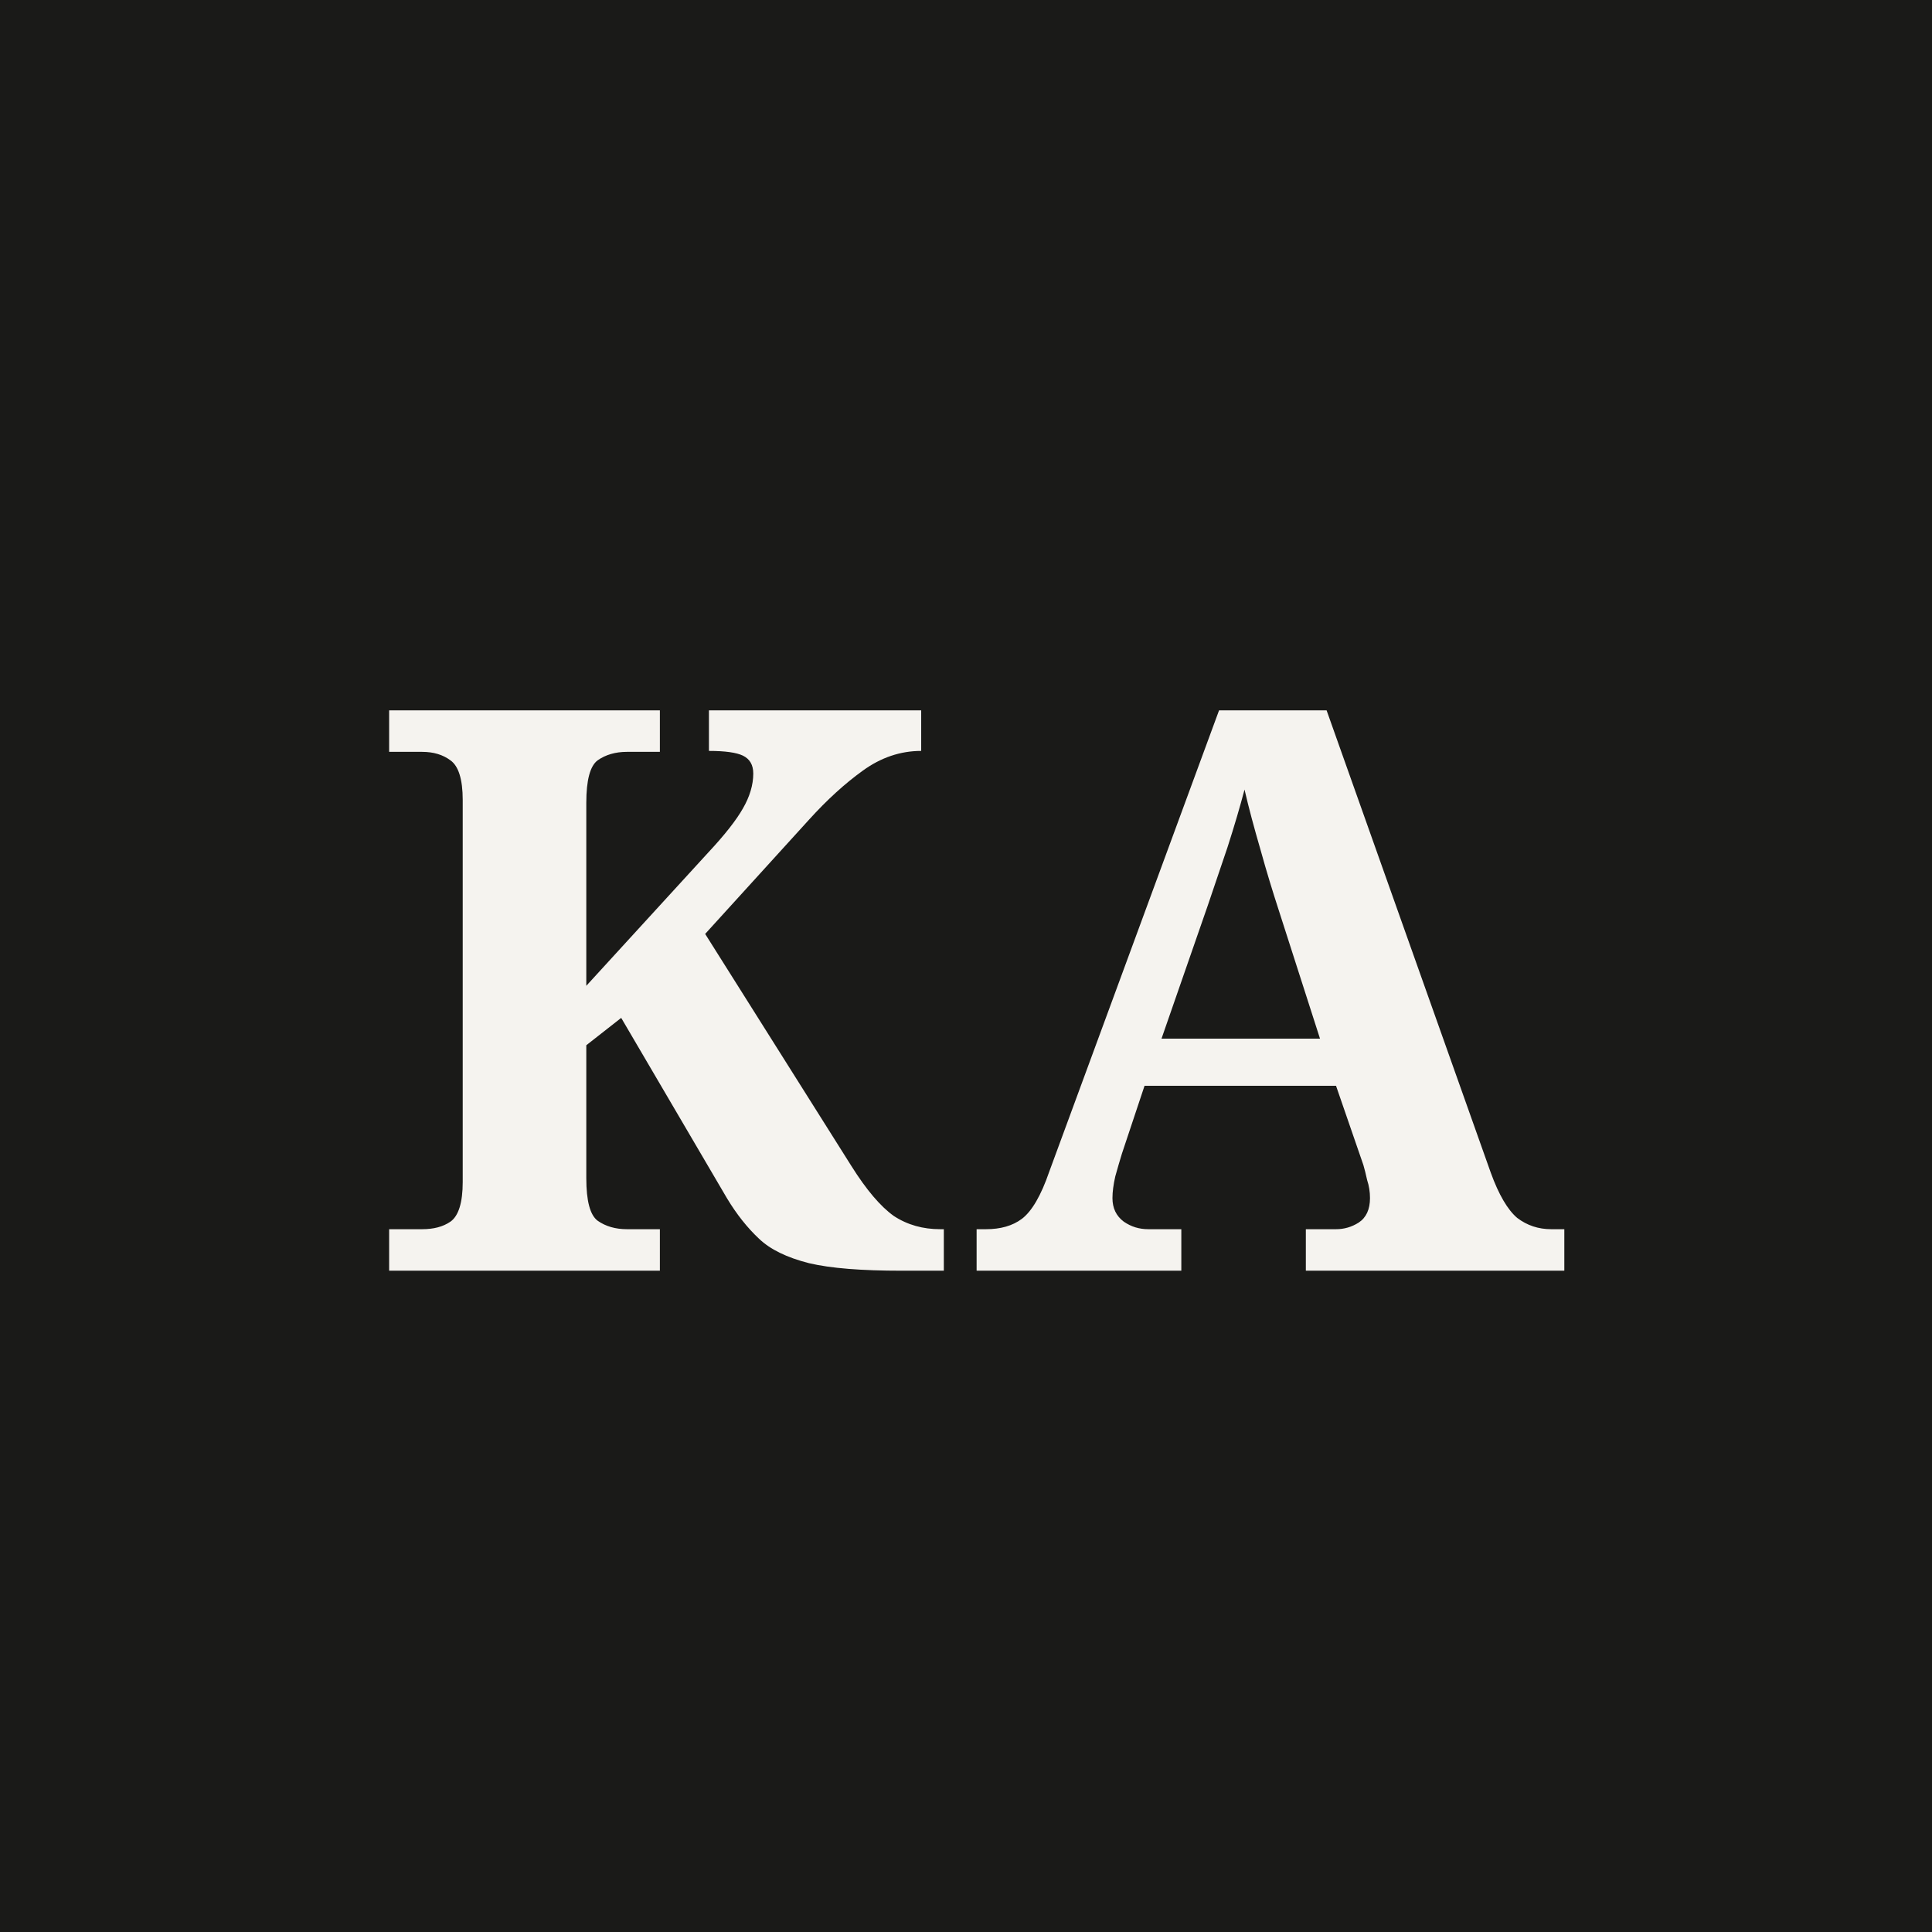
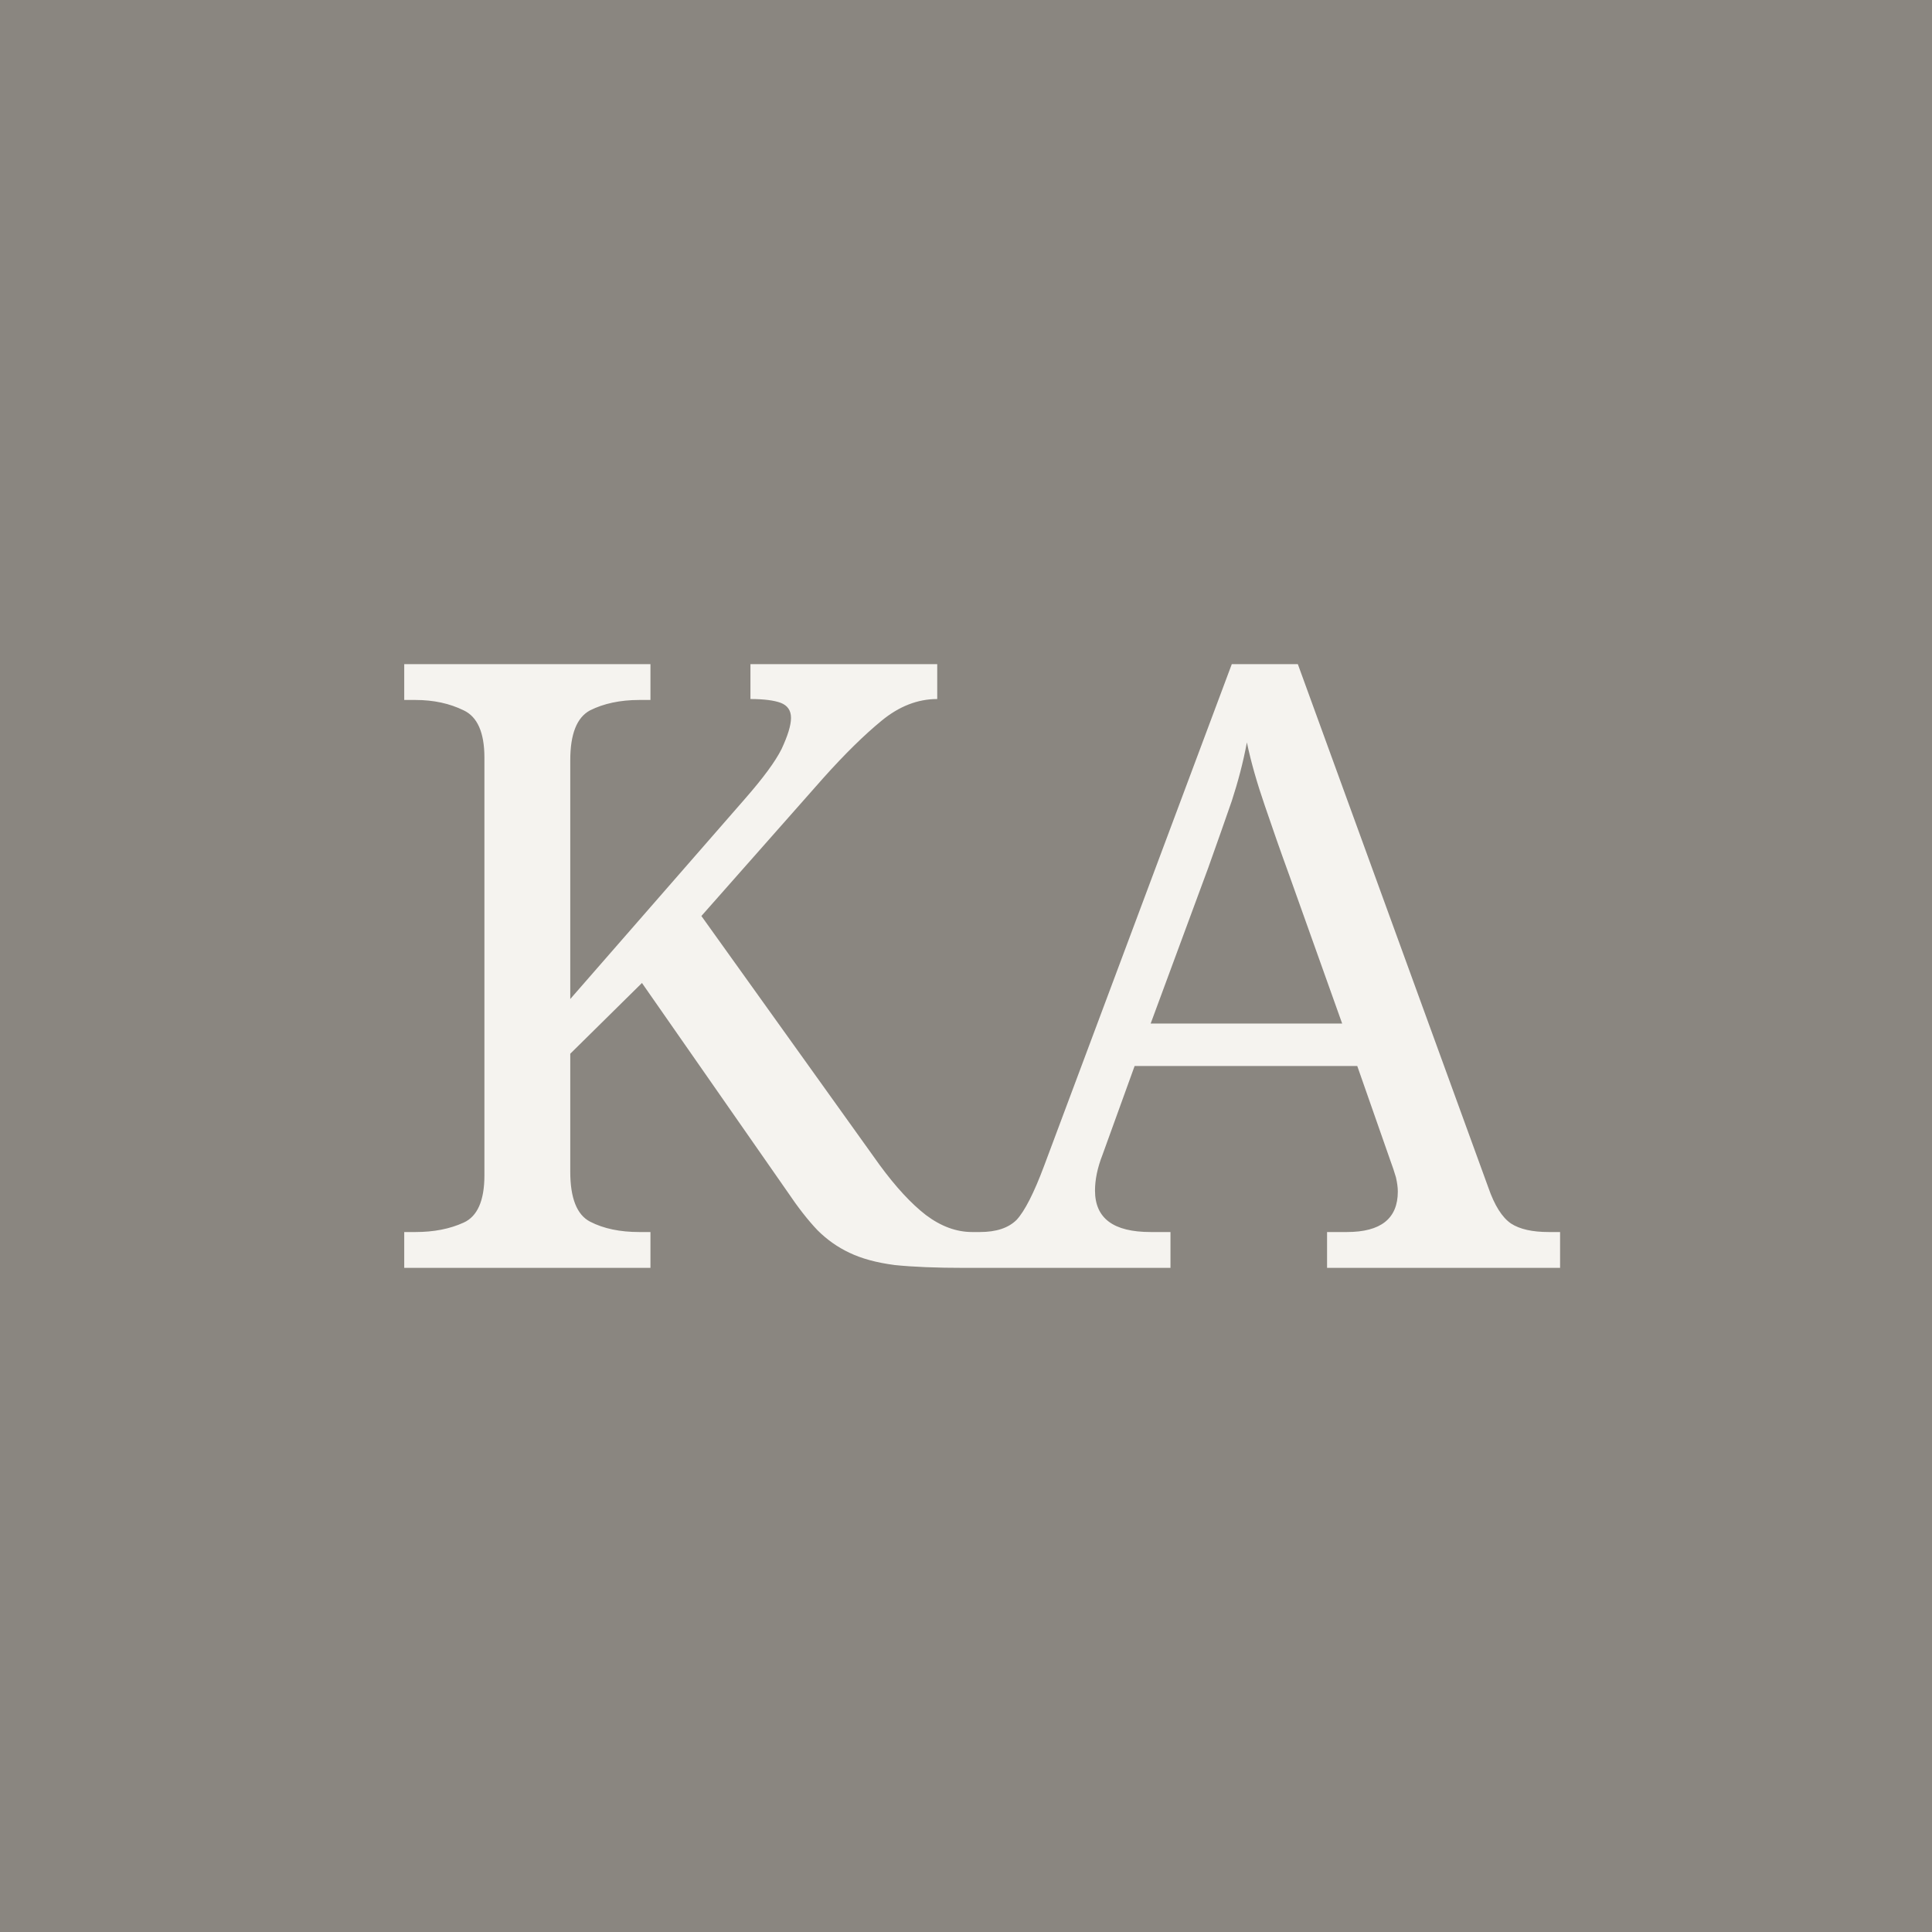
<svg xmlns="http://www.w3.org/2000/svg" viewBox="0 0 32 32">
-   <rect width="32" height="32" fill="#1a1a18" />
-   <text x="50%" y="50%" dominant-baseline="central" text-anchor="middle" font-family="Georgia, serif" font-size="13" font-weight="bold" fill="#f5f3ef" letter-spacing="0.5">KA</text>
+   <rect width="32" height="32" fill="#8a8680" />
+   <text x="16" y="21" text-anchor="middle" font-family="Georgia, serif" font-size="14" font-weight="normal" fill="#f5f3ef">KA</text>
</svg>
